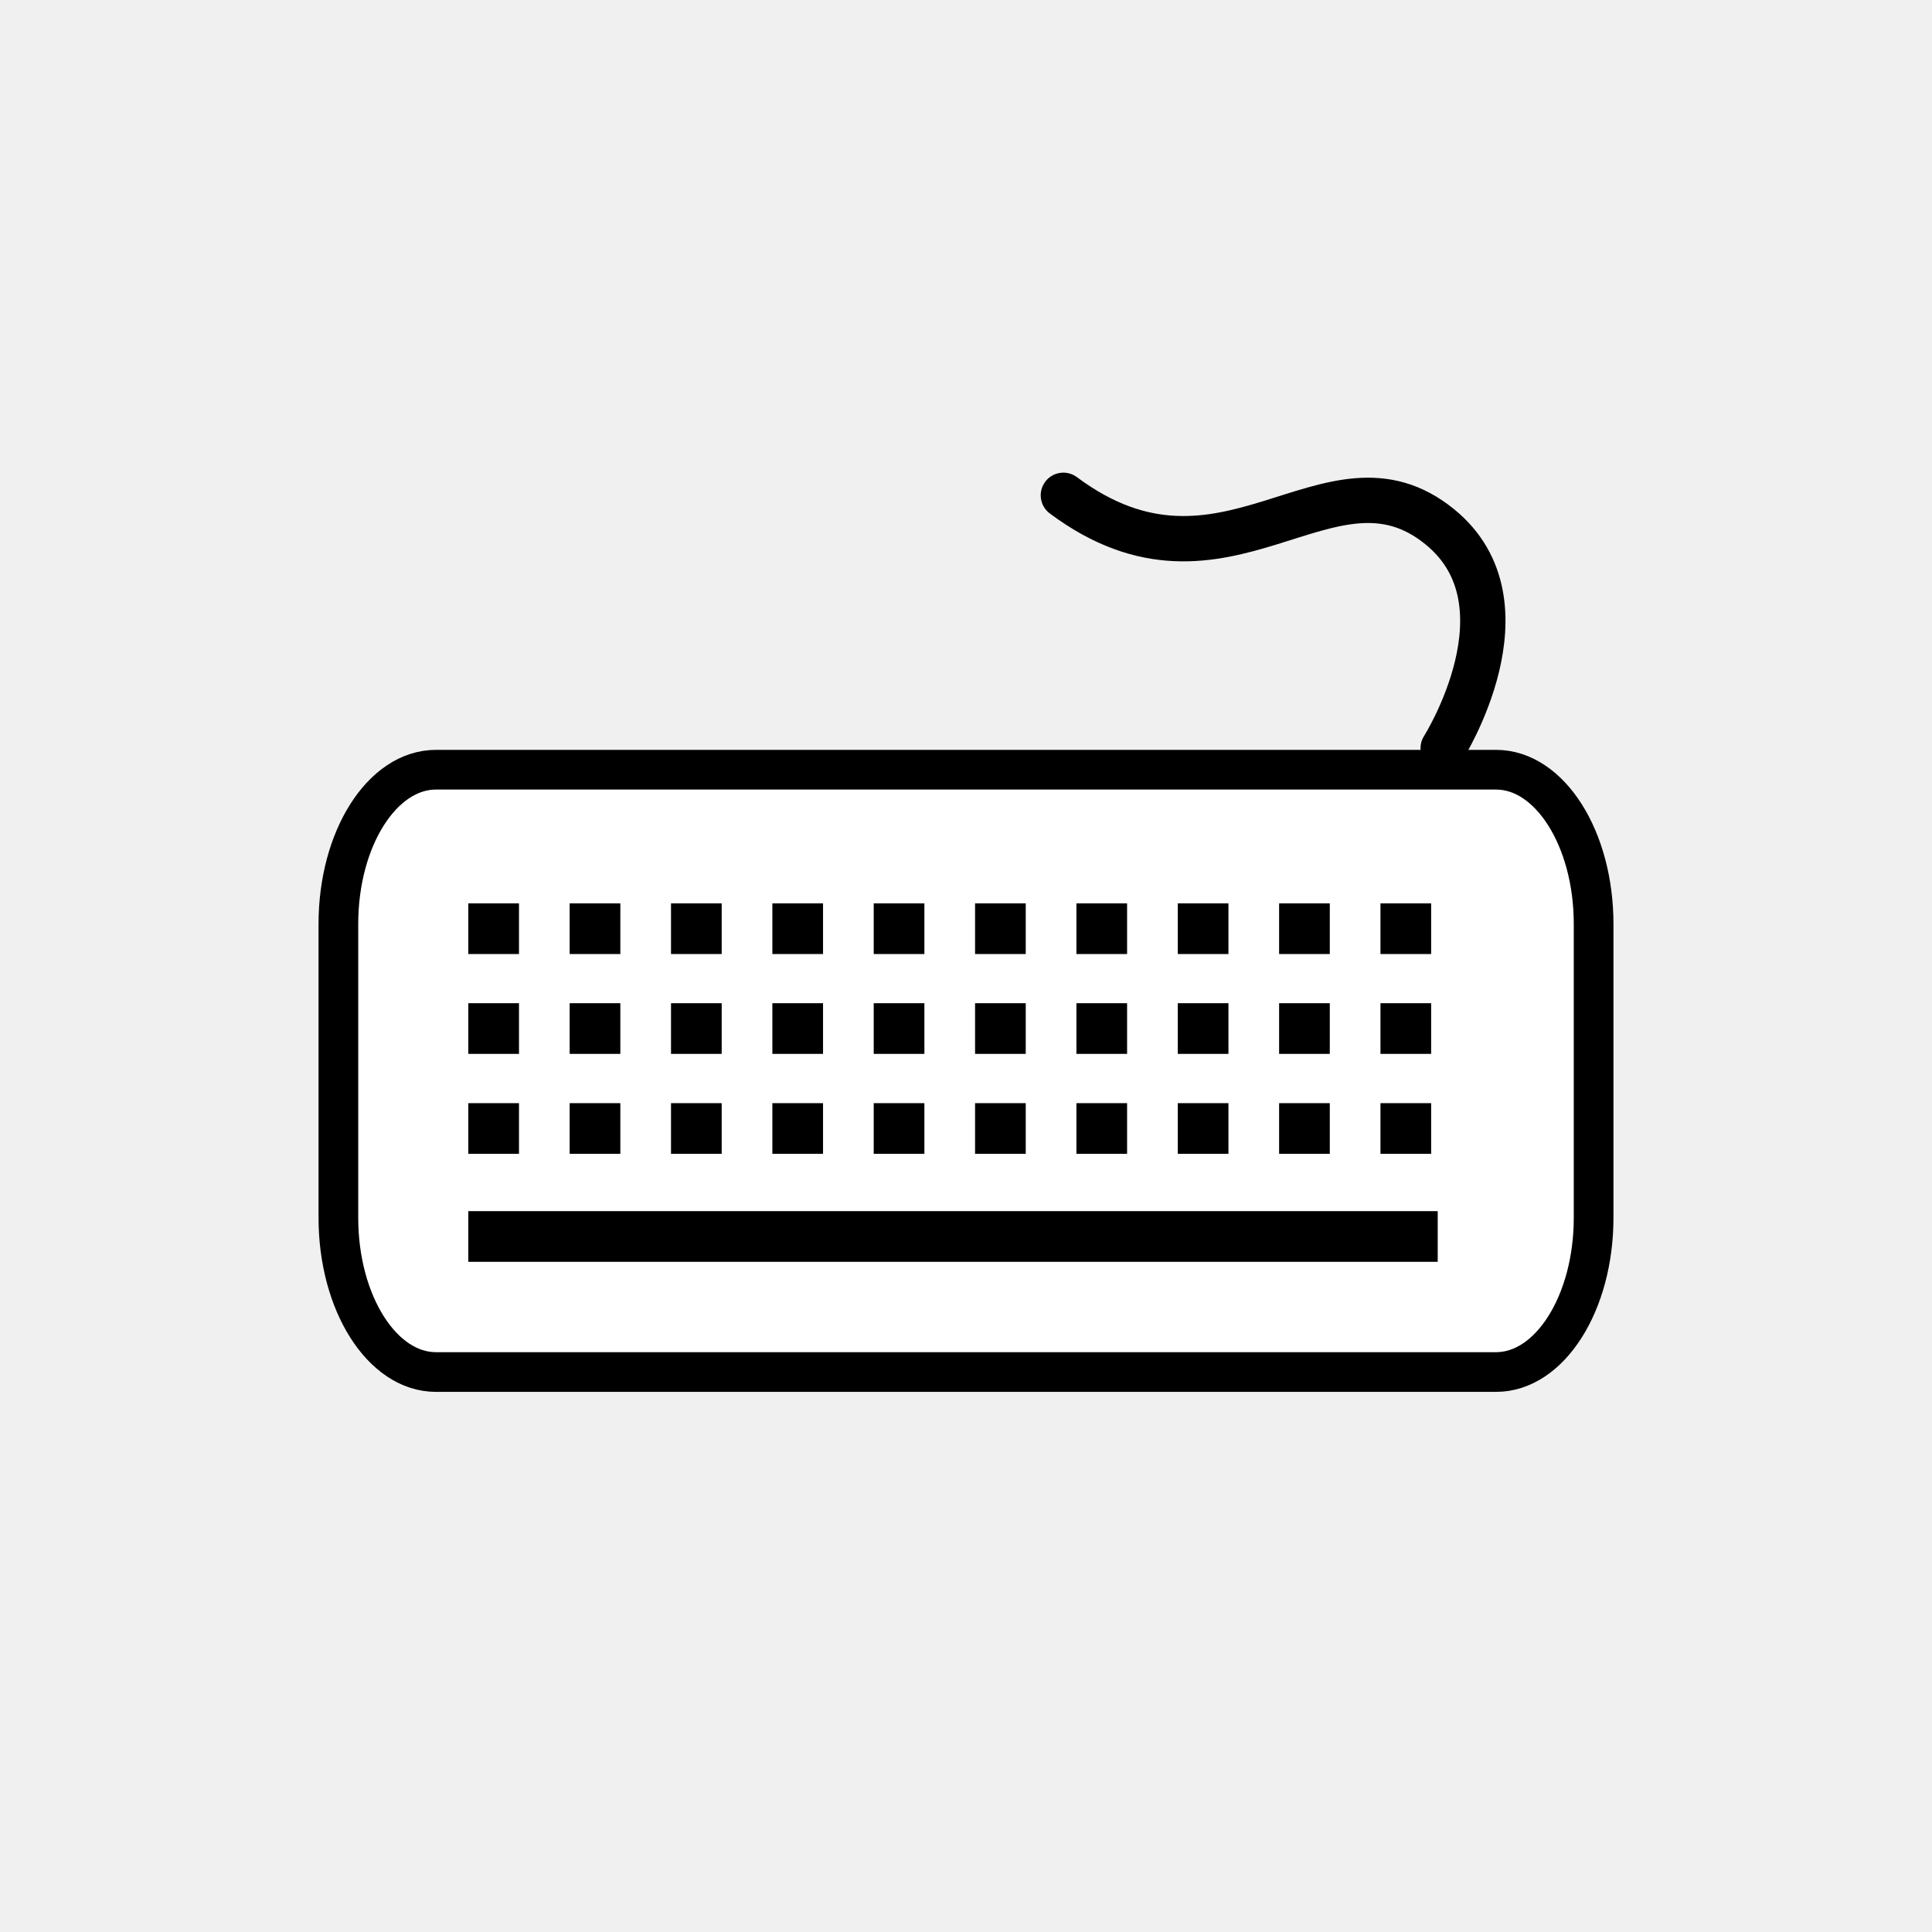
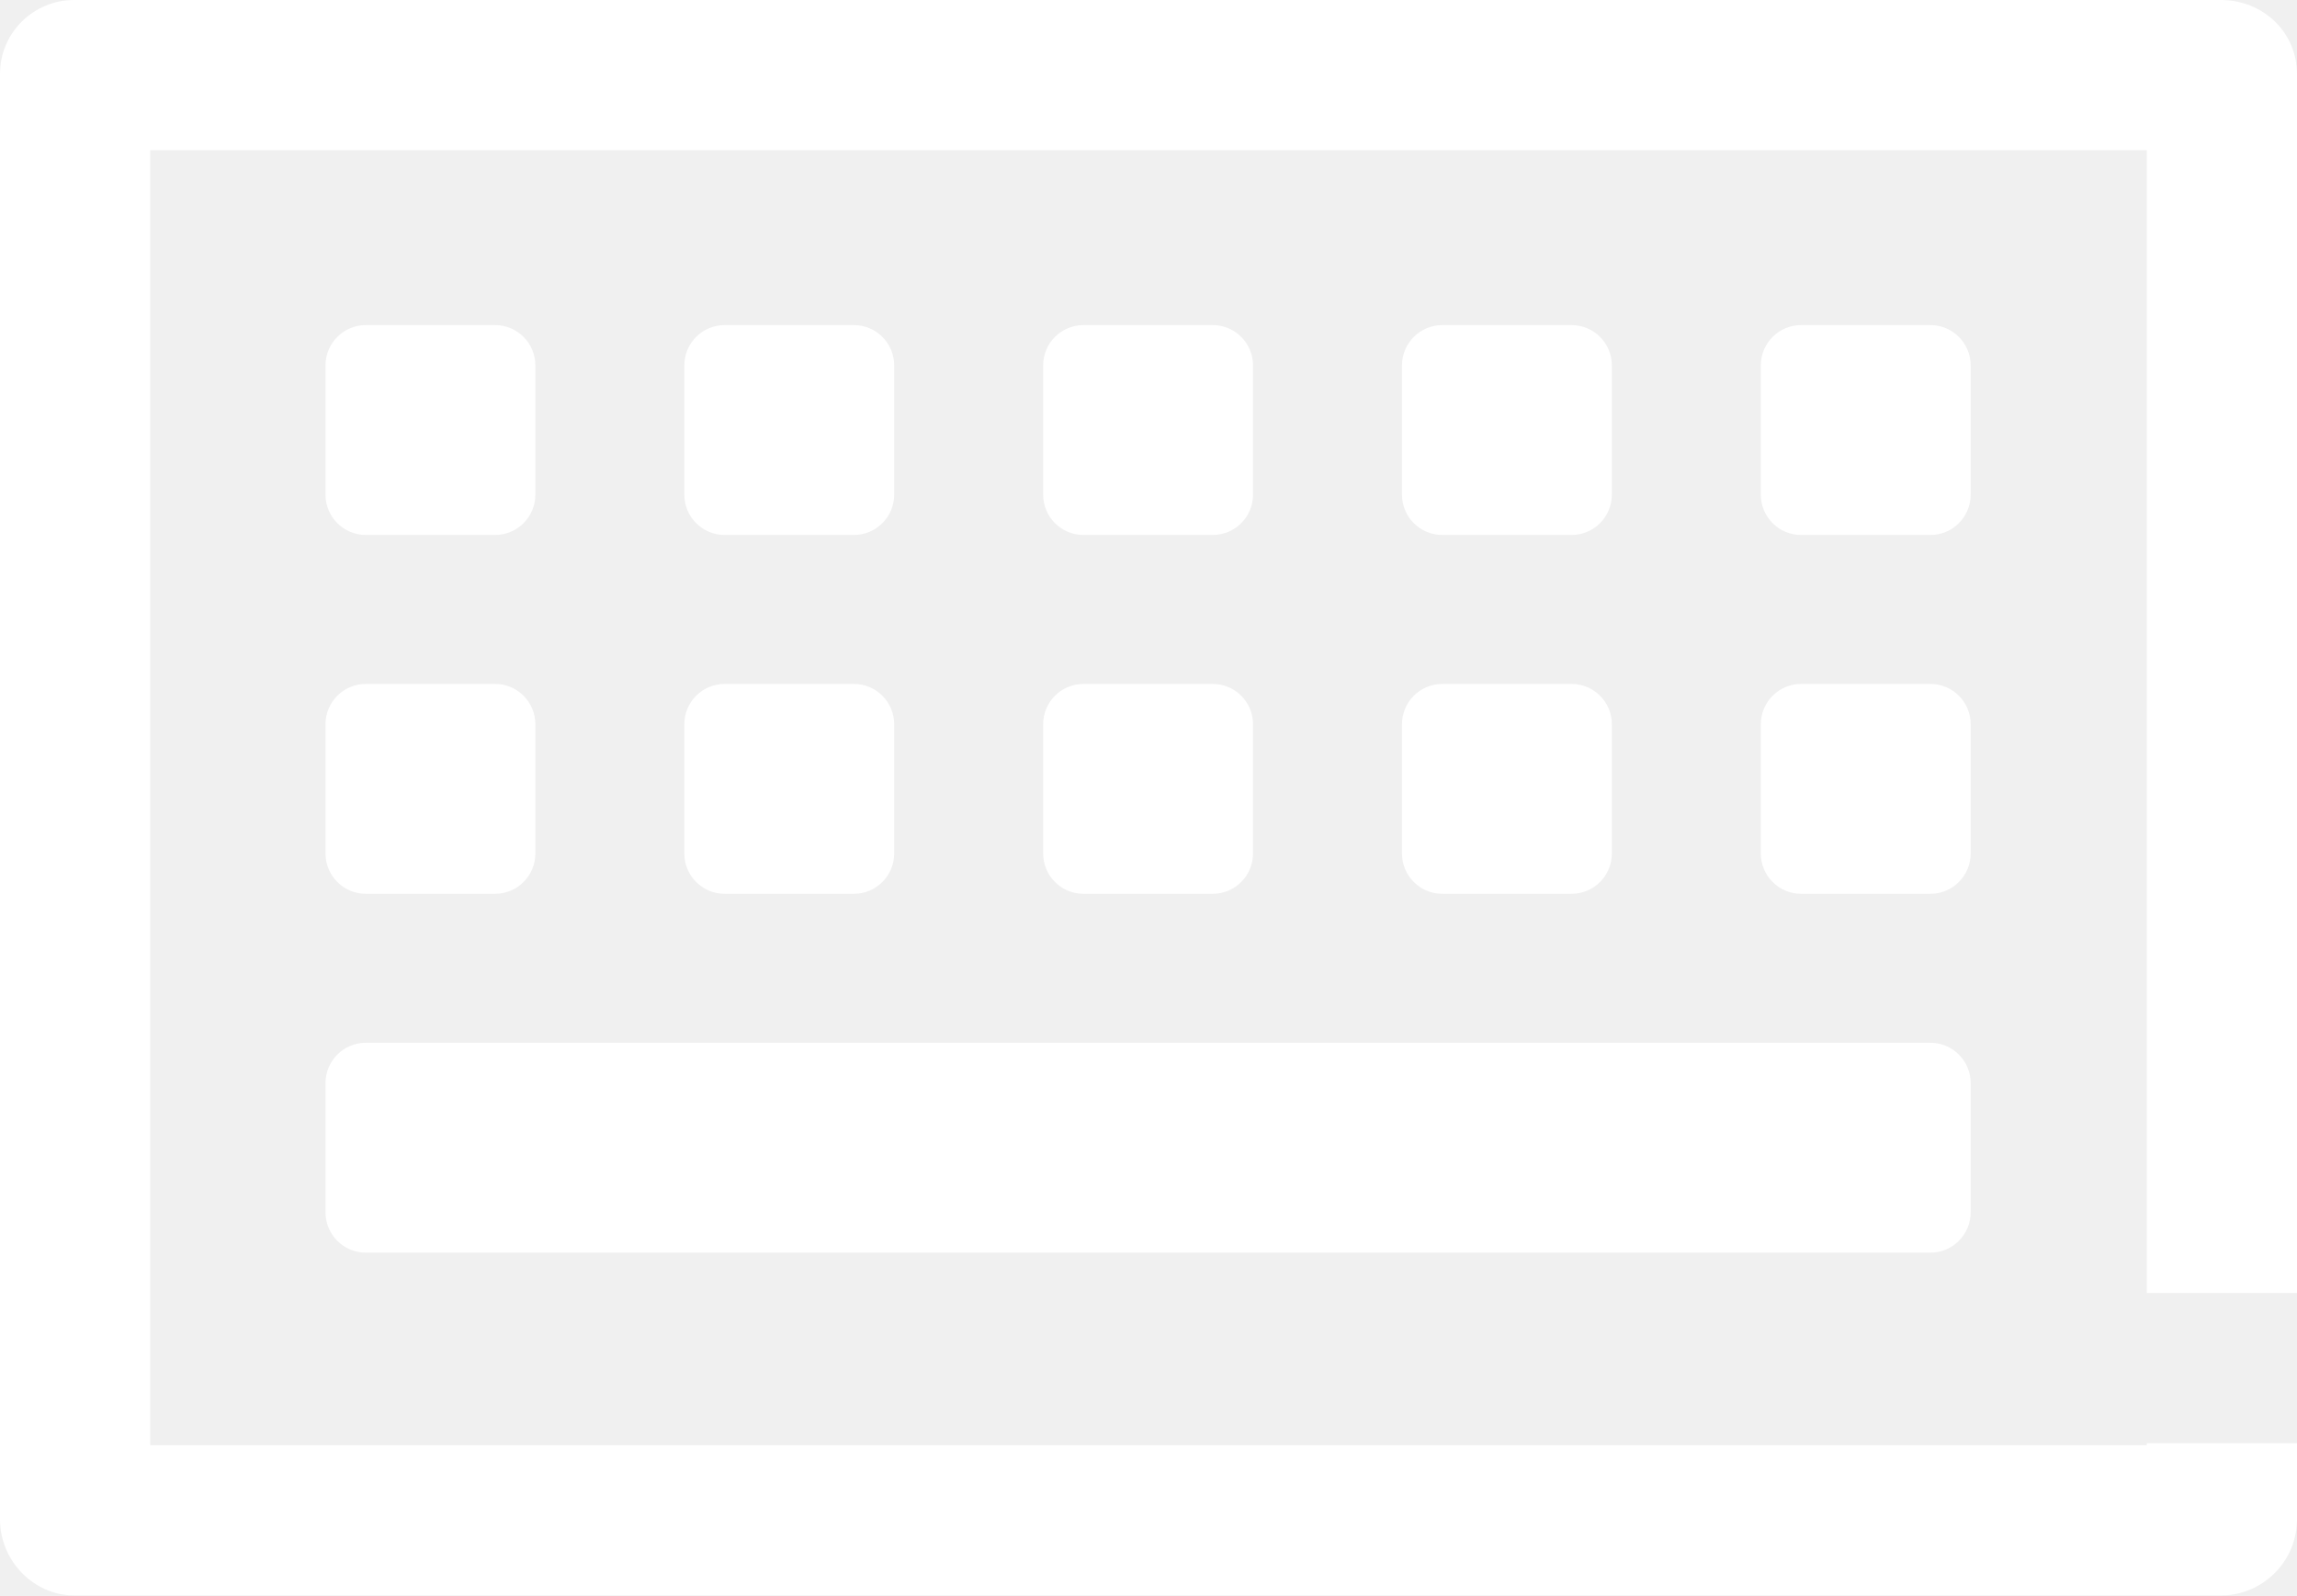
- <svg xmlns="http://www.w3.org/2000/svg" id="svg1468" viewBox="0 0 187.5 187.5" version="1.0" y="0" x="0">
-   <g id="layer1">
-     <g id="g2736" transform="translate(-138.61 -857.23)">
-       <rect id="rect2700" style="stroke-linejoin:round;stroke:#000000;stroke-linecap:round;stroke-width:3.852;fill:#ffffff" rx="9.468" ry="14.97" height="58.455" width="121.82" y="931.93" x="171.45" />
-       <path id="path2702" style="stroke:#000000;stroke-dasharray:4.918 4.918;stroke-width:4.918;fill:none" d="m184.06 947.36h94.08" />
-       <path id="path2704" style="stroke:#000000;stroke-dasharray:4.918 4.918;stroke-width:4.918;fill:none" d="m184.06 957.05h94.08" />
-       <path id="path2706" style="stroke:#000000;stroke-dasharray:4.918 4.918;stroke-width:4.918;fill:none" d="m184.06 966.75h94.08" />
-       <path id="path2708" style="stroke:#000000;stroke-width:4.918;fill:none" d="m184.06 977.23h94.08" />
-       <path id="path2712" style="stroke:#000000;stroke-linecap:round;stroke-width:4.399;fill:none" d="m278.67 929.84s8.86-13.98-0.31-21.47c-10.76-8.79-20.81 8.66-36.55-3.07" />
+ <svg xmlns="http://www.w3.org/2000/svg" id="Layer_2" viewBox="0 0 55.82 38.77">
+   <defs>
+     <style>.cls-1{fill:#FFFF;}</style>
+   </defs>
+   <g id="Layer_1-2">
+     <g>
+       <path class="cls-1" d="m55.82,31.42V1.8c0-1.02-.83-1.8-1.85-1.8H1.8C.83,0,0,.78,0,1.8v35.12c0,1.02.83,1.85,1.8,1.85h52.17c1.02,0,1.85-.83,1.85-1.85v-1.85h-3.65v.05H3.65V3.65h48.52v27.77h3.65Z" />
+       <rect class="cls-1" x="7.91" y="7.9" width="5.1" height="5.1" rx=".98" ry=".98" />
+       <rect class="cls-1" x="16.63" y="7.9" width="5.1" height="5.1" rx=".98" ry=".98" />
+       <rect class="cls-1" x="25.35" y="7.9" width="5.1" height="5.1" rx=".98" ry=".98" />
+       <rect class="cls-1" x="34.07" y="7.9" width="5.1" height="5.1" rx=".98" ry=".98" />
+       <rect class="cls-1" x="42.79" y="7.9" width="5.1" height="5.1" rx=".98" ry=".98" />
+       <rect class="cls-1" x="7.91" y="16.62" width="5.1" height="5.1" rx=".98" ry=".98" />
+       <rect class="cls-1" x="16.63" y="16.62" width="5.1" height="5.1" rx=".98" ry=".98" />
+       <rect class="cls-1" x="25.35" y="16.62" width="5.1" height="5.1" rx=".98" ry=".98" />
+       <rect class="cls-1" x="34.07" y="16.62" width="5.1" height="5.1" rx=".98" ry=".98" />
+       <rect class="cls-1" x="42.79" y="16.62" width="5.1" height="5.1" rx=".98" ry=".98" />
+       <rect class="cls-1" x="7.91" y="25.34" width="39.98" height="5.1" rx=".98" ry=".98" />
    </g>
  </g>
</svg>
